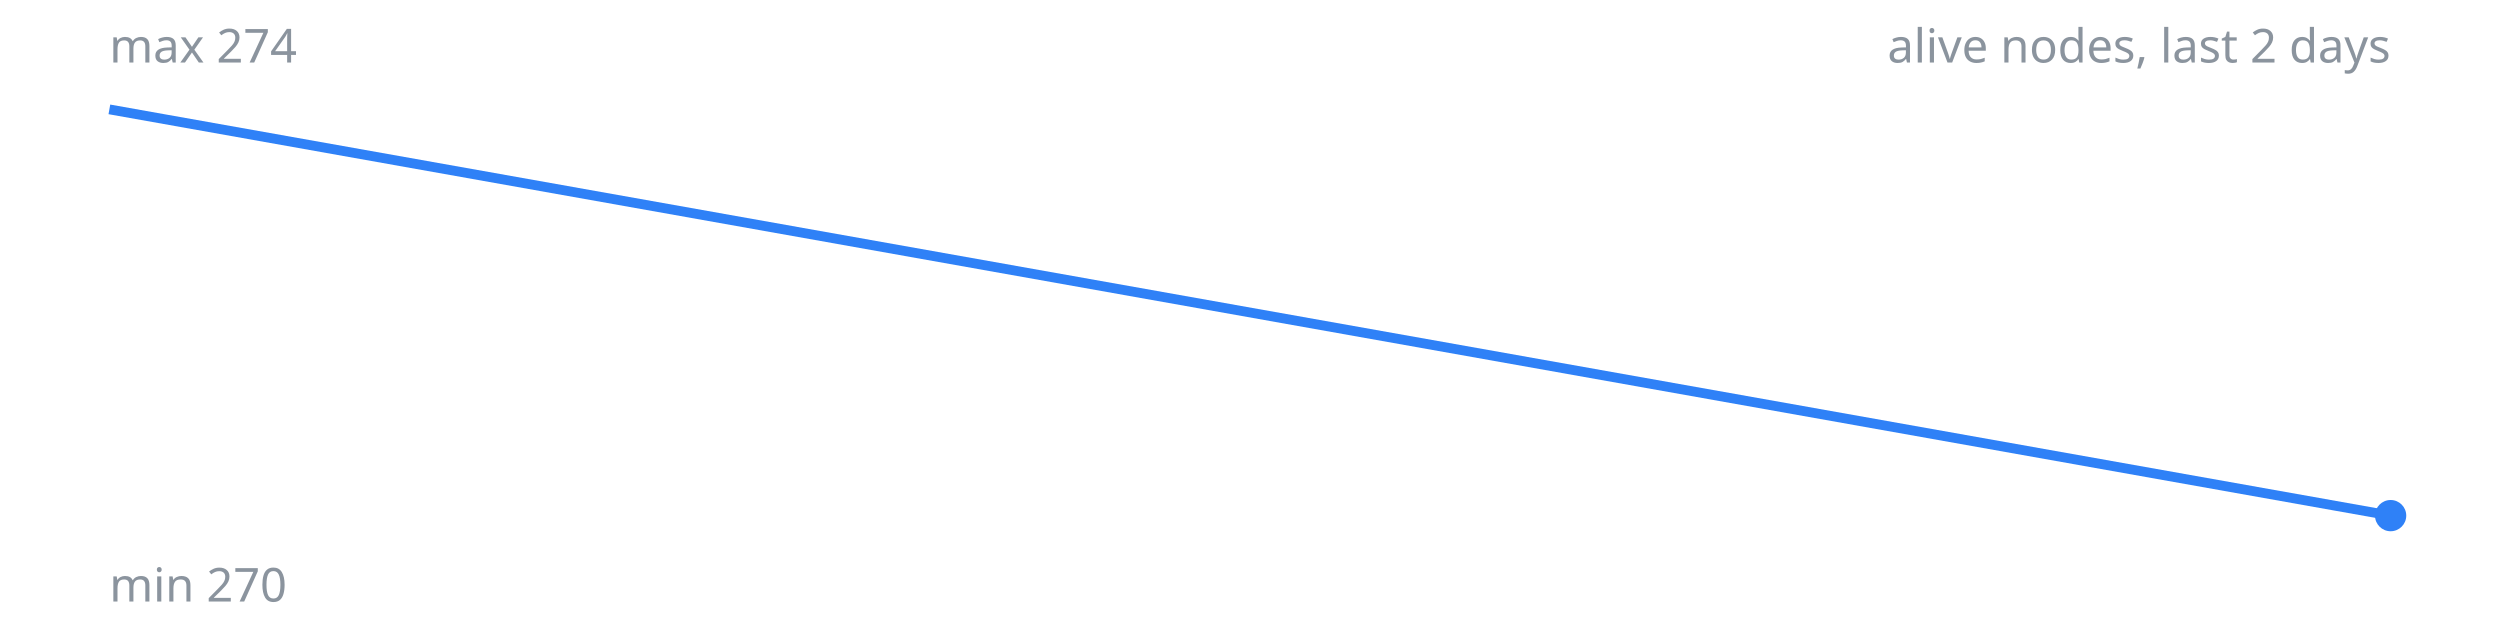
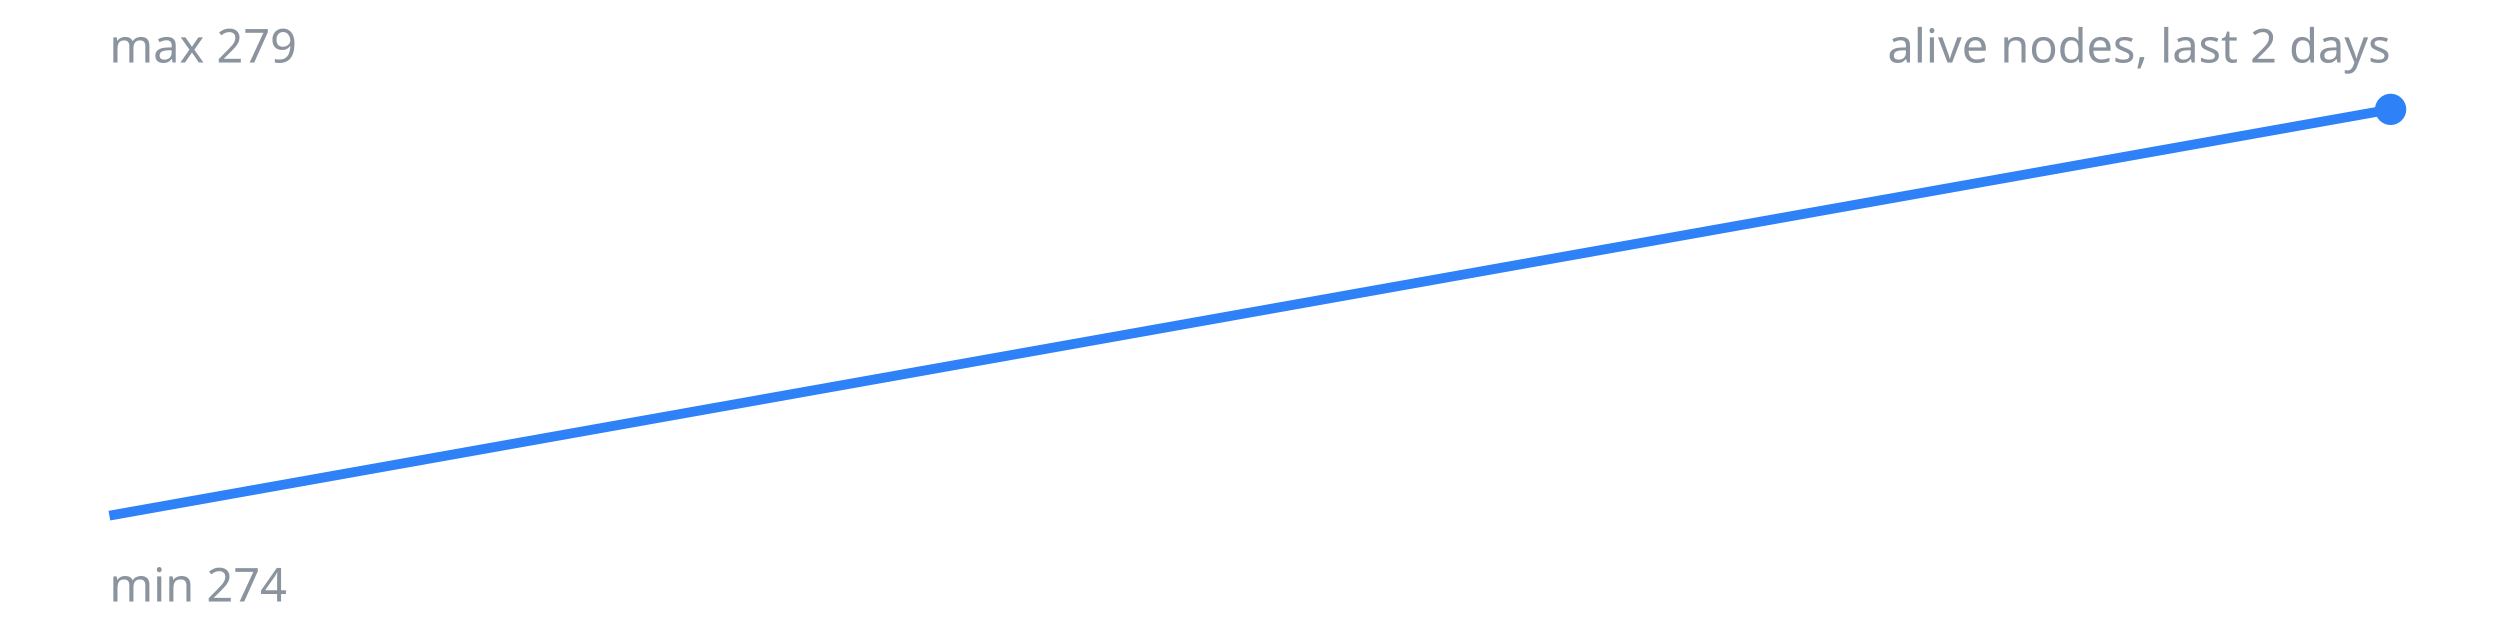
<svg xmlns="http://www.w3.org/2000/svg" width="640" height="160" viewBox="0 0 640 160">
-   <polyline fill="none" stroke="#2f81f7" stroke-width="2.5" points="28.0,28.0 612.0,132.0" />
-   <circle cx="612.0" cy="132.0" r="4" fill="#2f81f7" />
-   <text x="28" y="16" font-size="12" fill="#8b949e" font-family="sans-serif">max 274</text>
-   <text x="28" y="154" font-size="12" fill="#8b949e" font-family="sans-serif">min 270</text>
+   <polyline fill="none" stroke="#2f81f7" stroke-width="2.5" points="28.0,132.0 612.0,28.0" />
+   <circle cx="612.0" cy="28.0" r="4" fill="#2f81f7" />
+   <text x="28" y="16" font-size="12" fill="#8b949e" font-family="sans-serif">max 279</text>
+   <text x="28" y="154" font-size="12" fill="#8b949e" font-family="sans-serif">min 274</text>
  <text x="612" y="16" font-size="12" fill="#8b949e" font-family="sans-serif" text-anchor="end">alive nodes, last 2 days</text>
</svg>
